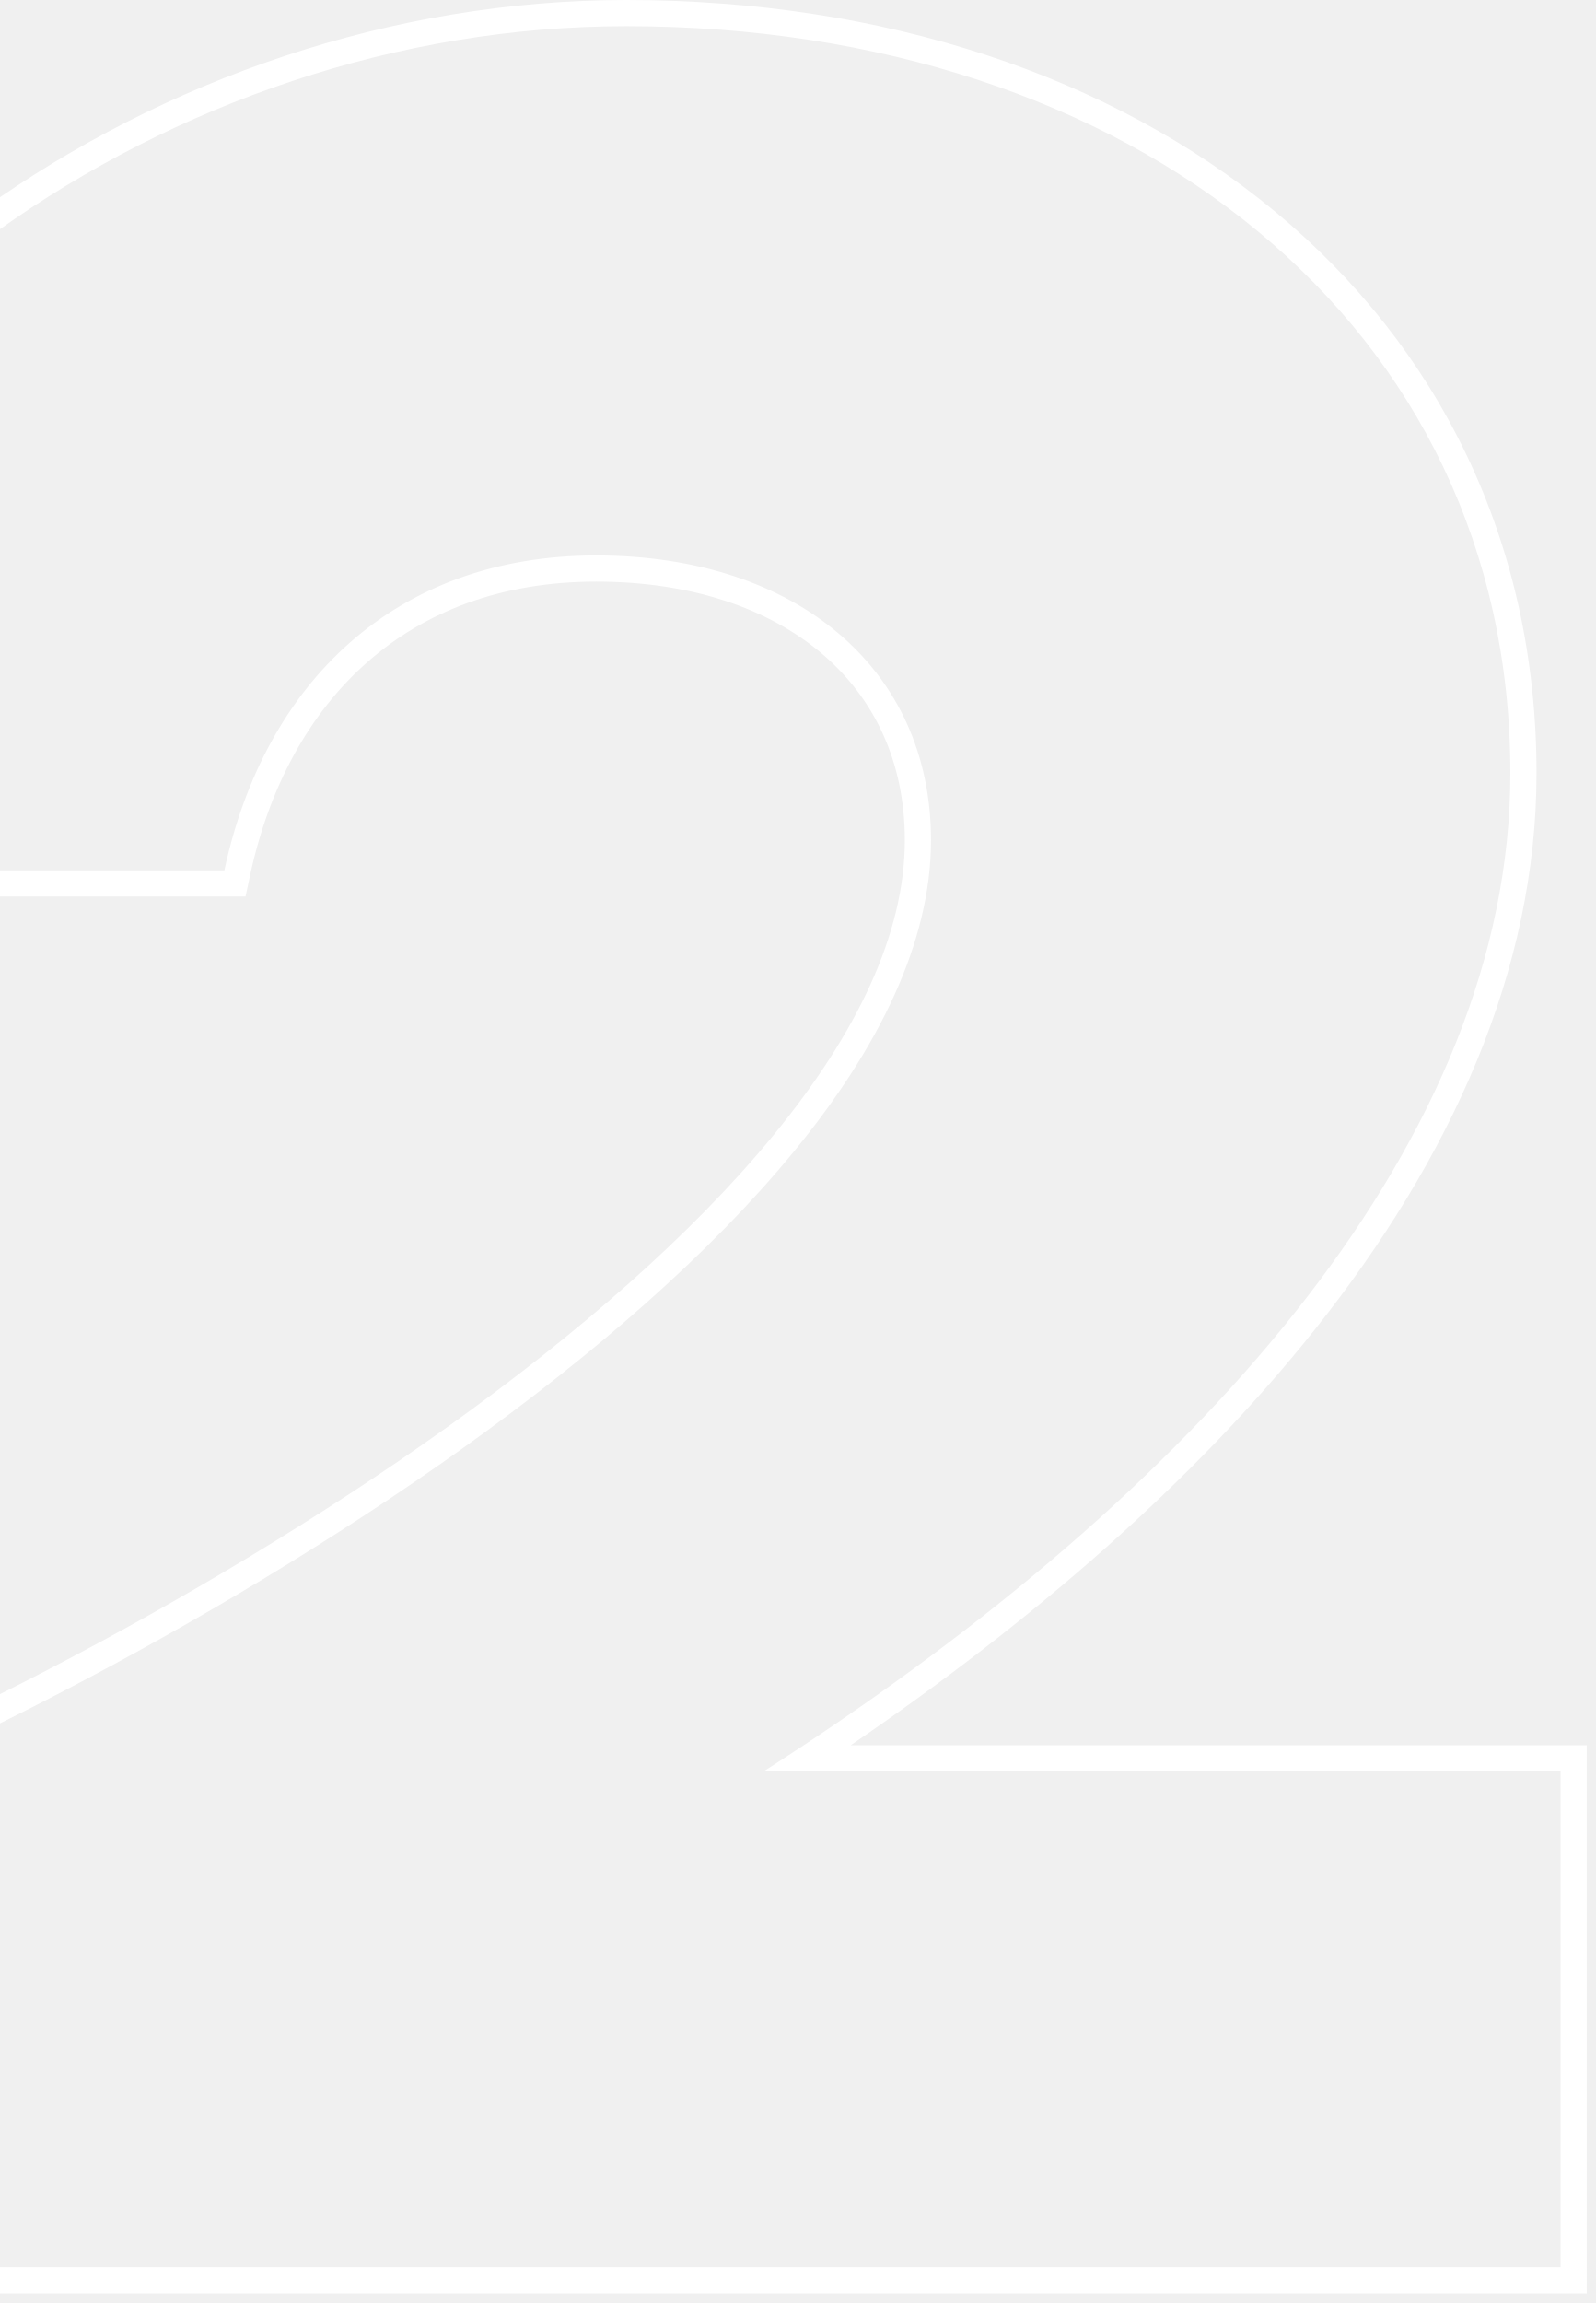
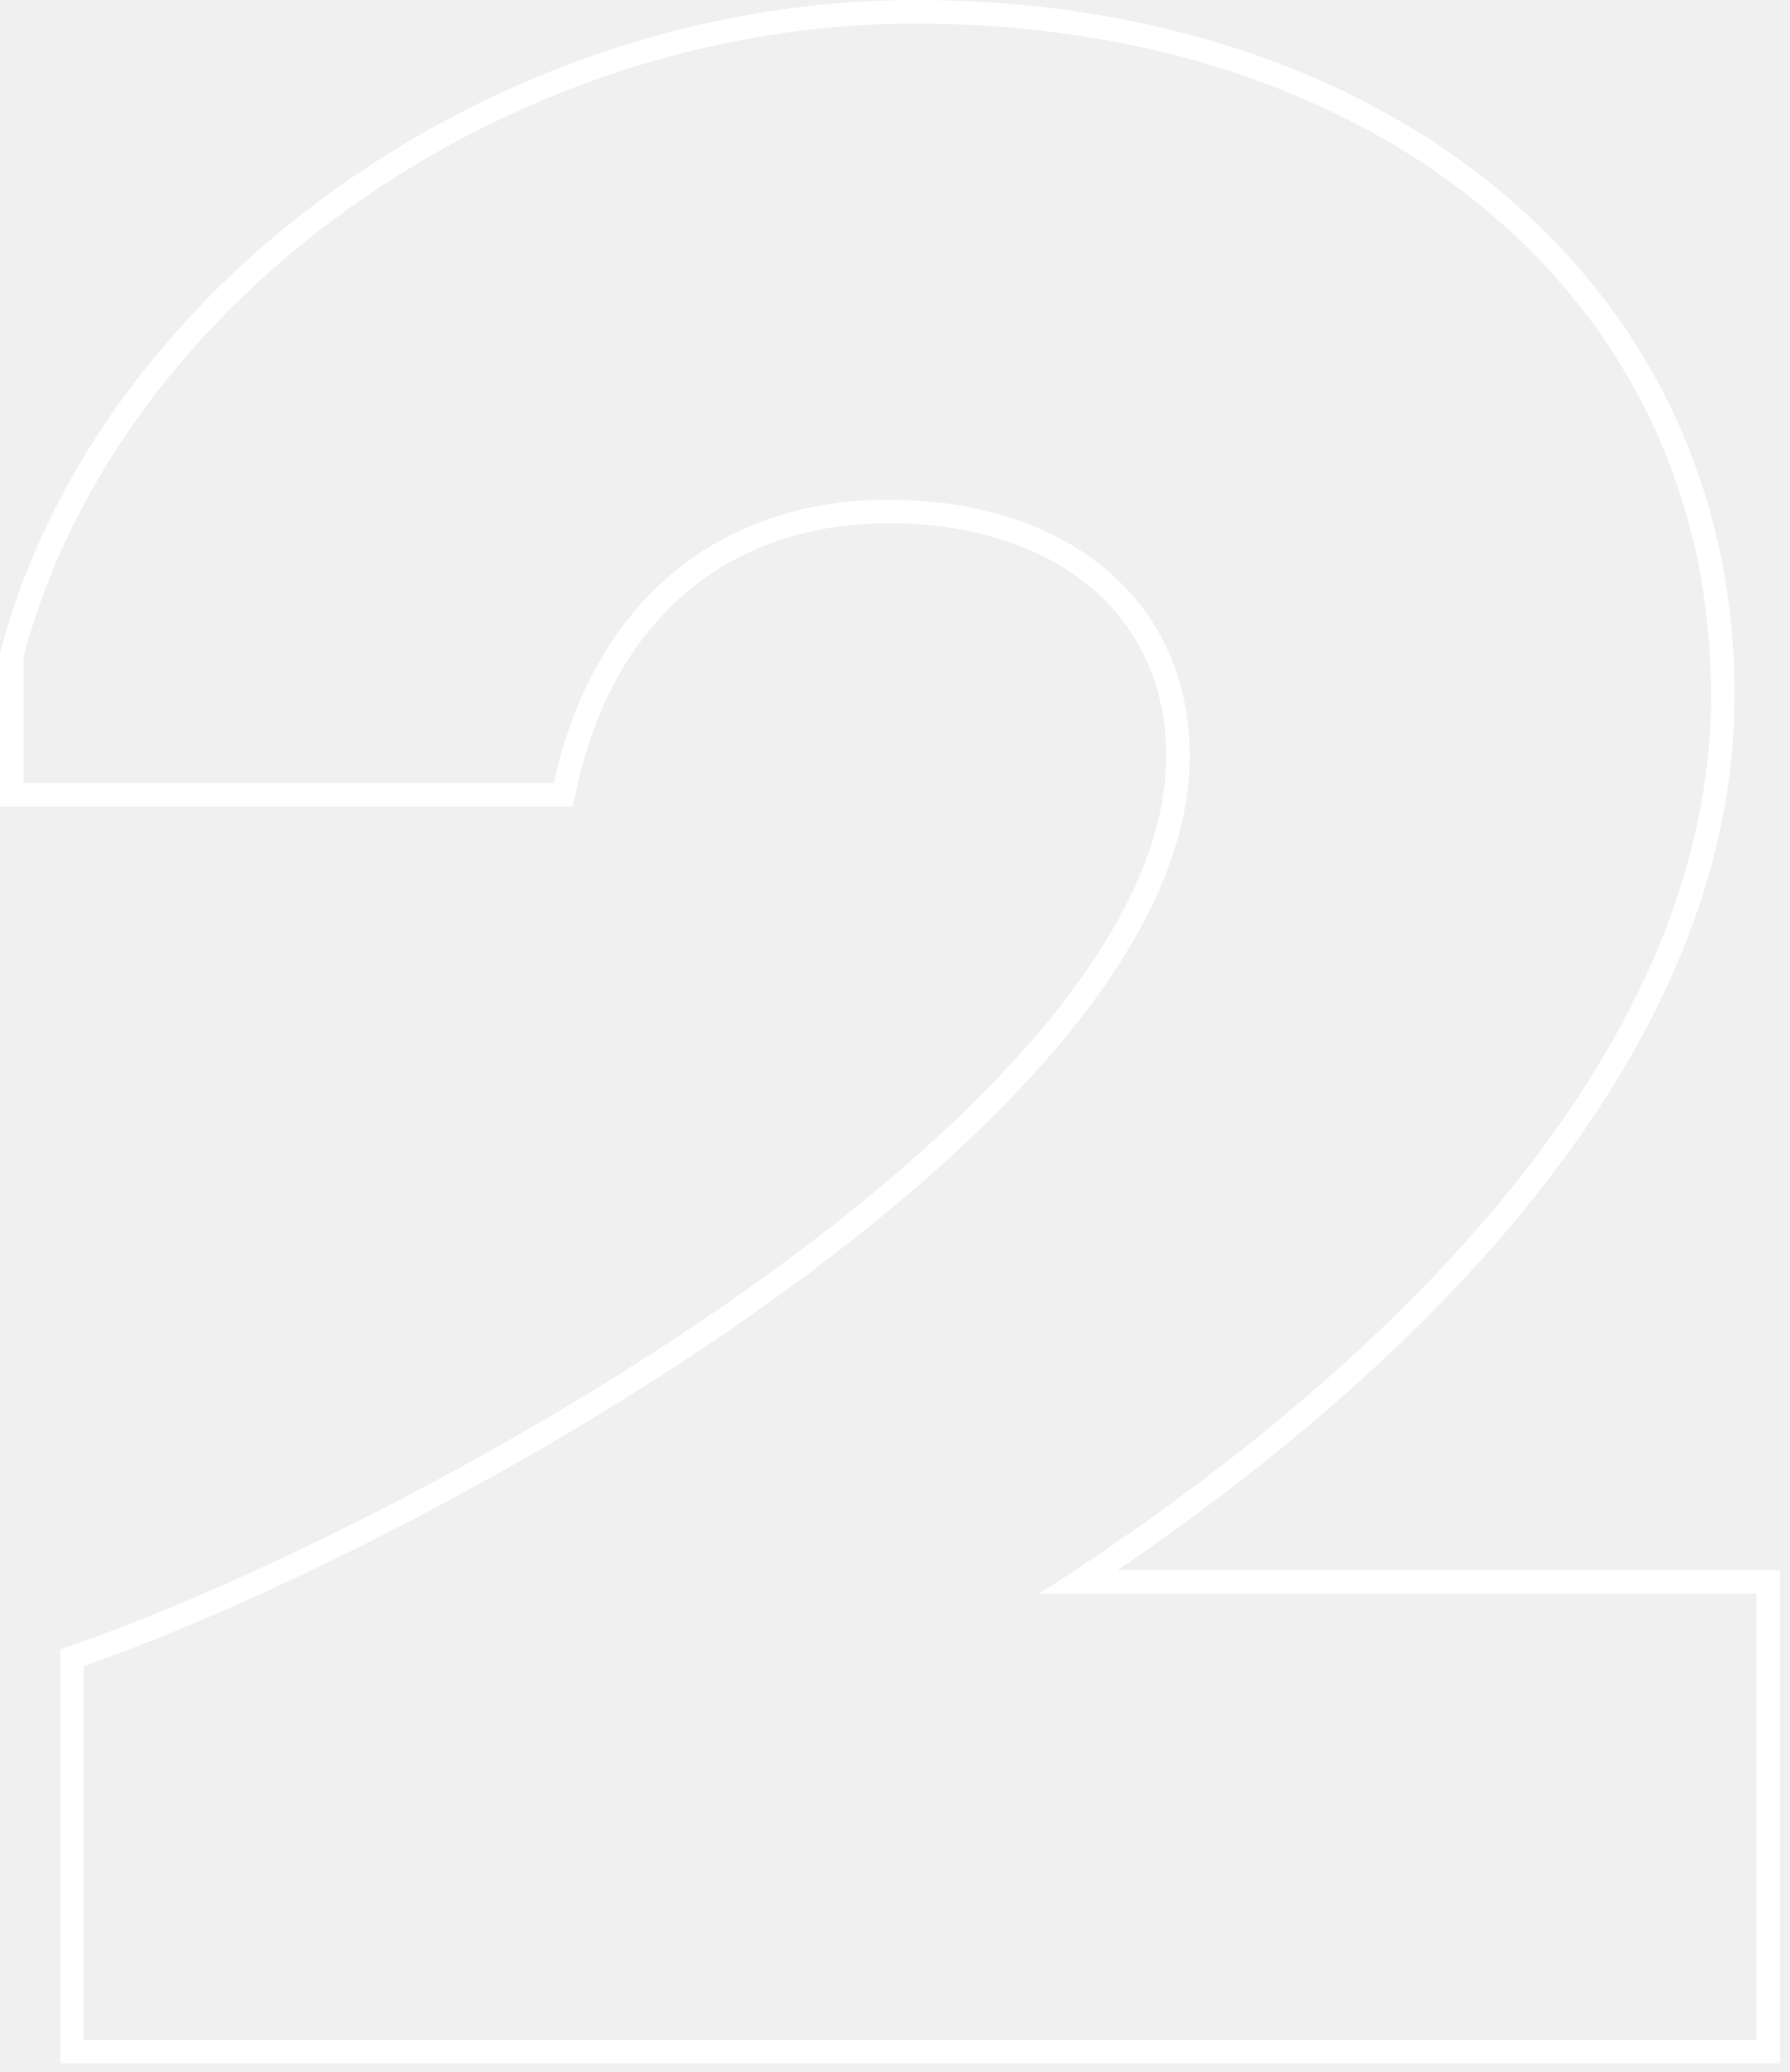
- <svg xmlns="http://www.w3.org/2000/svg" width="61" height="88" viewBox="0 0 61 88" fill="none">
-   <path fill-rule="evenodd" clip-rule="evenodd" d="M-12.392 87.632V70.051L-11.722 69.816C-4.323 67.224 7.336 61.507 17.131 54.506C22.027 51.007 26.419 47.213 29.577 43.36C32.748 39.492 34.584 35.673 34.584 32.104C34.584 29.121 33.424 26.684 31.417 24.978C29.395 23.259 26.441 22.224 22.785 22.224C19.167 22.224 16.24 23.364 14.037 25.303C11.826 27.248 10.286 30.051 9.554 33.465L9.385 34.256H-14.951V27.75L-14.918 27.624C-10.819 12.153 6.008 0 23.936 0C33.791 0 42.477 2.904 48.718 8.07C54.974 13.247 58.728 20.663 58.728 29.544C58.728 37.074 55.463 44.264 50.239 50.823C45.624 56.616 39.446 61.964 32.514 66.688H60.648V87.632H-12.392ZM29.184 67.688C29.7 67.358 30.212 67.025 30.72 66.688C45.98 56.581 57.728 43.542 57.728 29.544C57.728 12.392 43.264 1 23.936 1C6.4 1 -9.984 12.904 -13.951 27.88V33.256H8.576C10.113 26.088 15.104 21.224 22.785 21.224C30.465 21.224 35.584 25.576 35.584 32.104C35.584 47.72 3.584 65.512 -11.392 70.76V86.632H59.648V67.688H29.184Z" fill="white" />
+ <svg xmlns="http://www.w3.org/2000/svg" width="76" height="88" viewBox="0 0 76 88" fill="none">
+   <path fill-rule="evenodd" clip-rule="evenodd" d="M2.56 87.632V70.051L3.229 69.816C10.628 67.224 22.288 61.507 32.083 54.506C36.979 51.007 41.371 47.213 44.529 43.36C47.699 39.492 49.536 35.673 49.536 32.104C49.536 29.121 48.376 26.684 46.368 24.978C44.346 23.259 41.393 22.224 37.736 22.224C34.119 22.224 31.191 23.364 28.989 25.303C26.778 27.248 25.237 30.051 24.506 33.465L24.336 34.256H0V27.75L0.033 27.624C4.132 12.153 20.959 0 38.888 0C48.742 0 57.428 2.904 63.67 8.07C69.925 13.247 73.68 20.663 73.68 29.544C73.68 37.074 70.415 44.264 65.19 50.823C60.576 56.616 54.397 61.964 47.465 66.688H75.6V87.632H2.56ZM44.136 67.688C44.652 67.358 45.164 67.025 45.672 66.688C60.931 56.581 72.68 43.542 72.68 29.544C72.68 12.392 58.216 1 38.888 1C21.352 1 4.968 12.904 1 27.88V33.256H23.528C25.064 26.088 30.056 21.224 37.736 21.224C45.416 21.224 50.536 25.576 50.536 32.104C50.536 47.72 18.536 65.512 3.56 70.76V86.632H74.6V67.688H44.136Z" fill="white" />
</svg>
